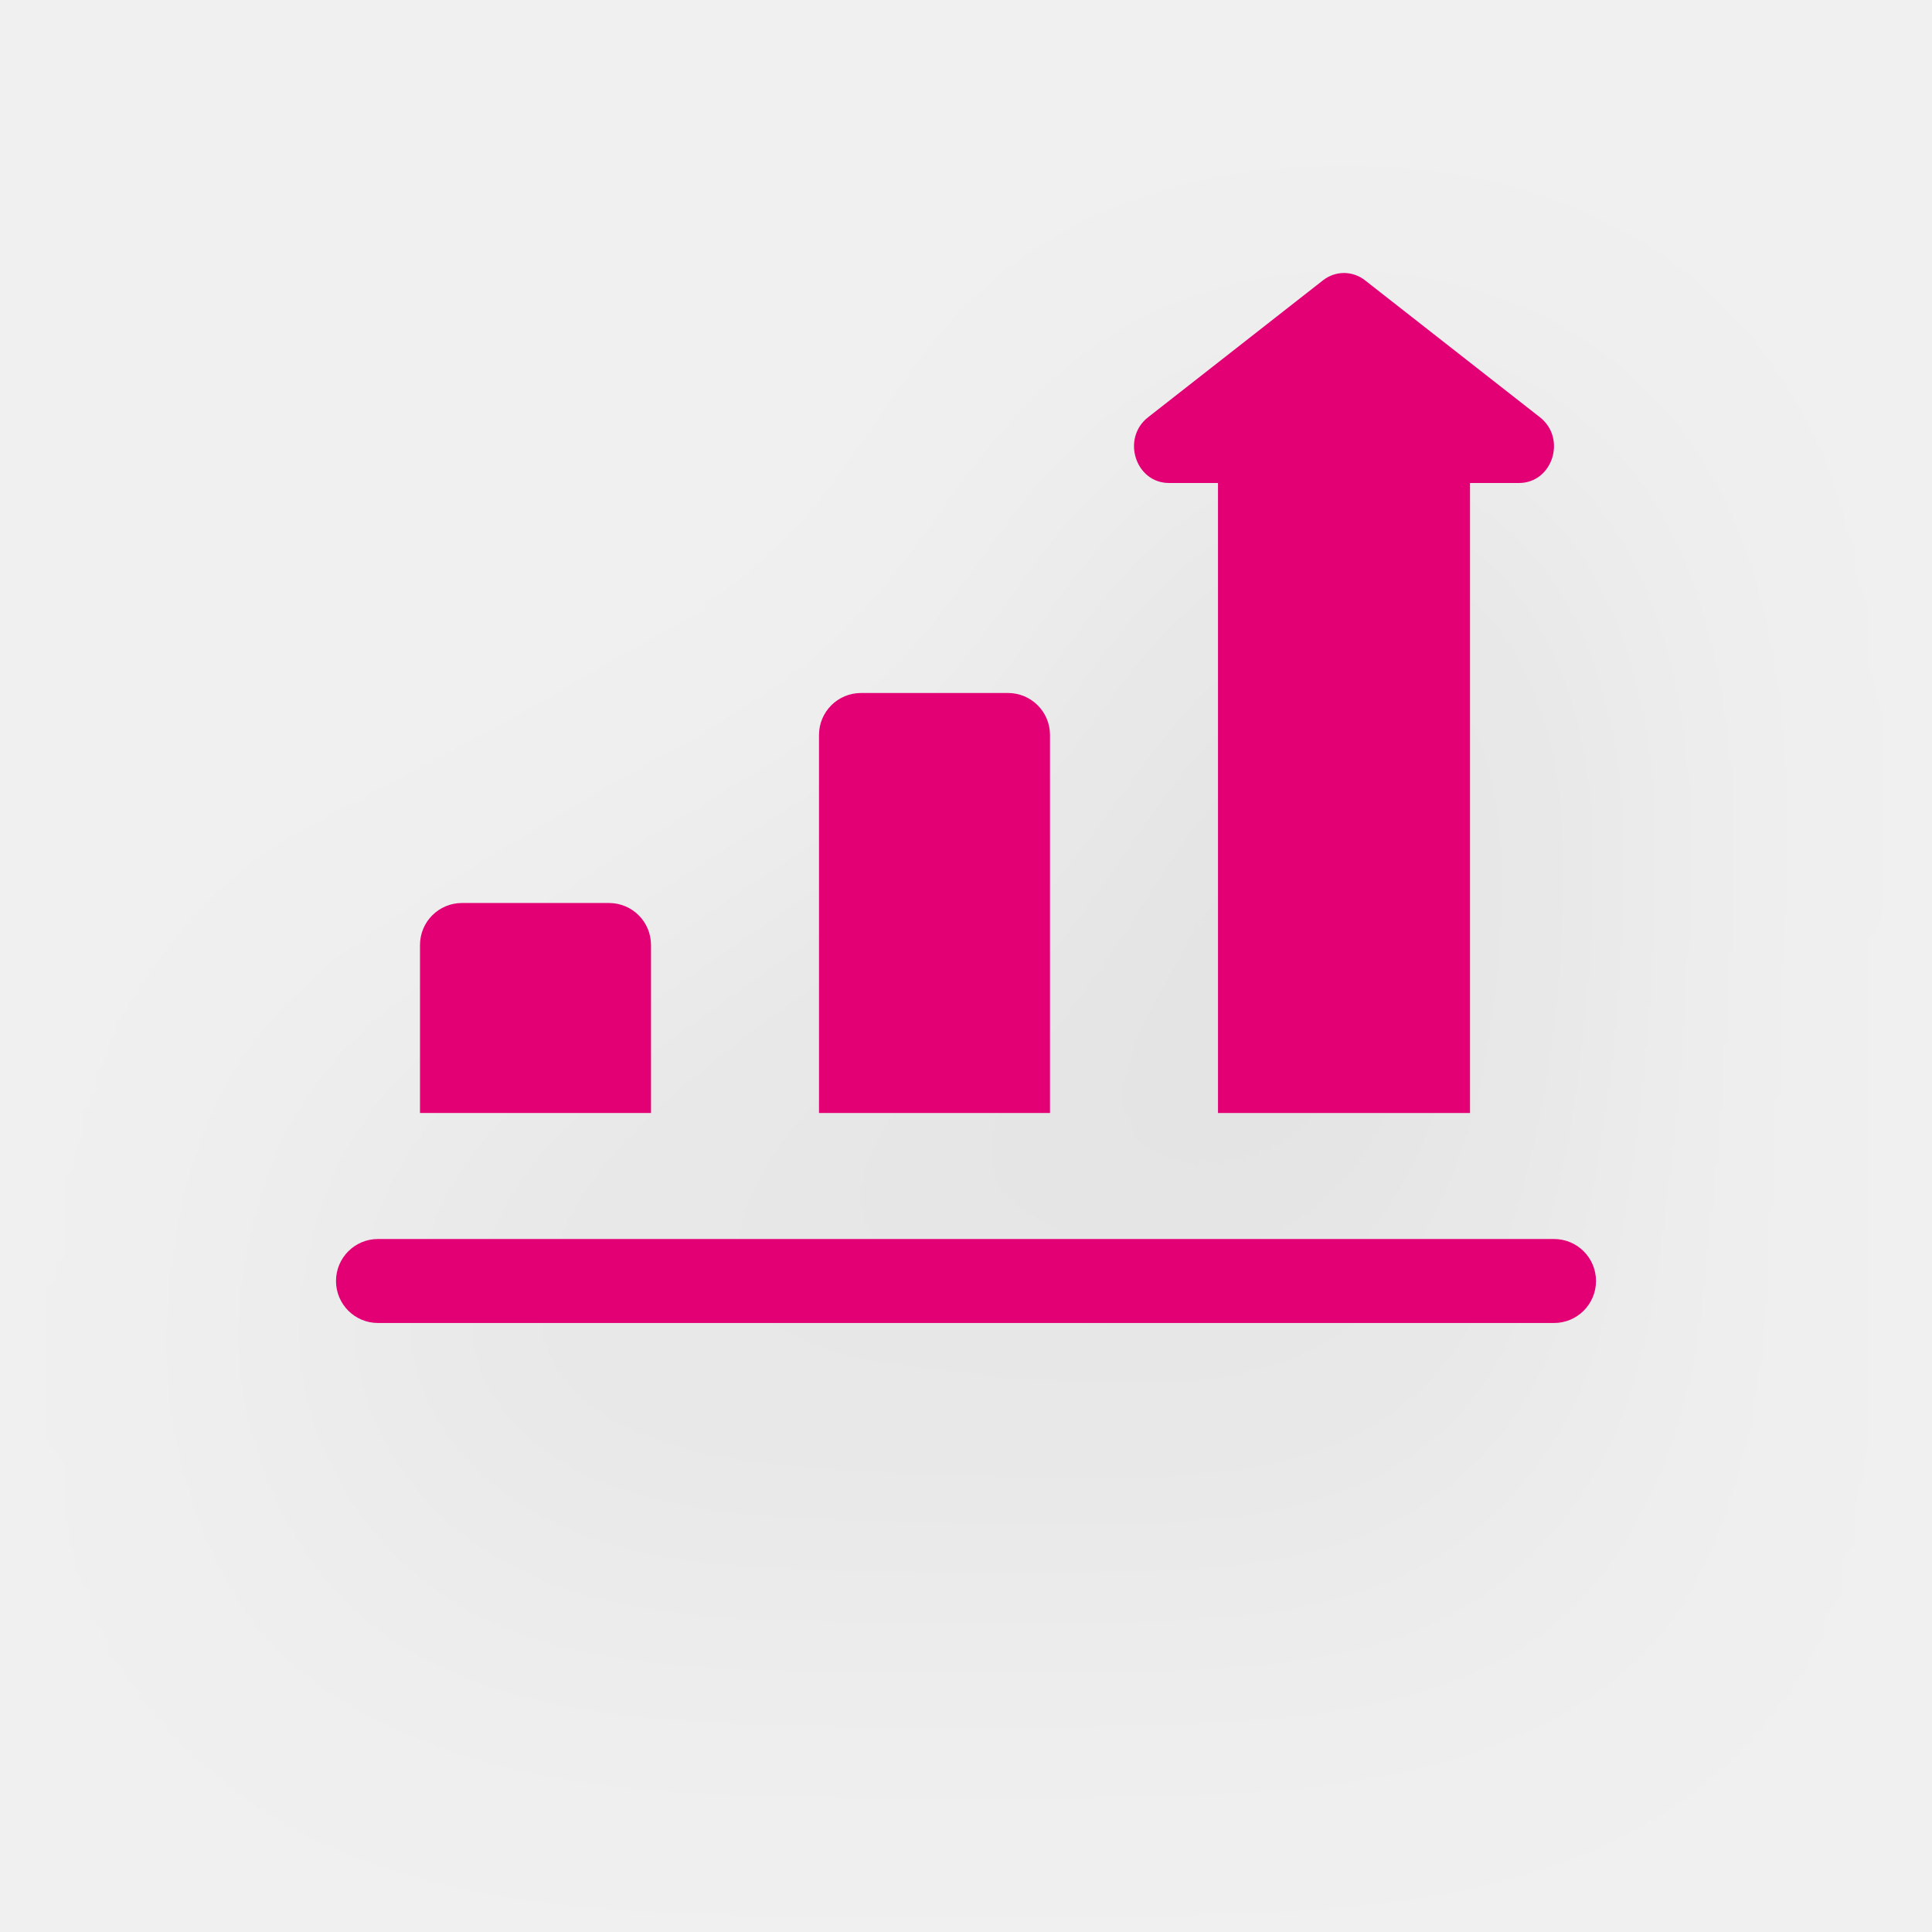
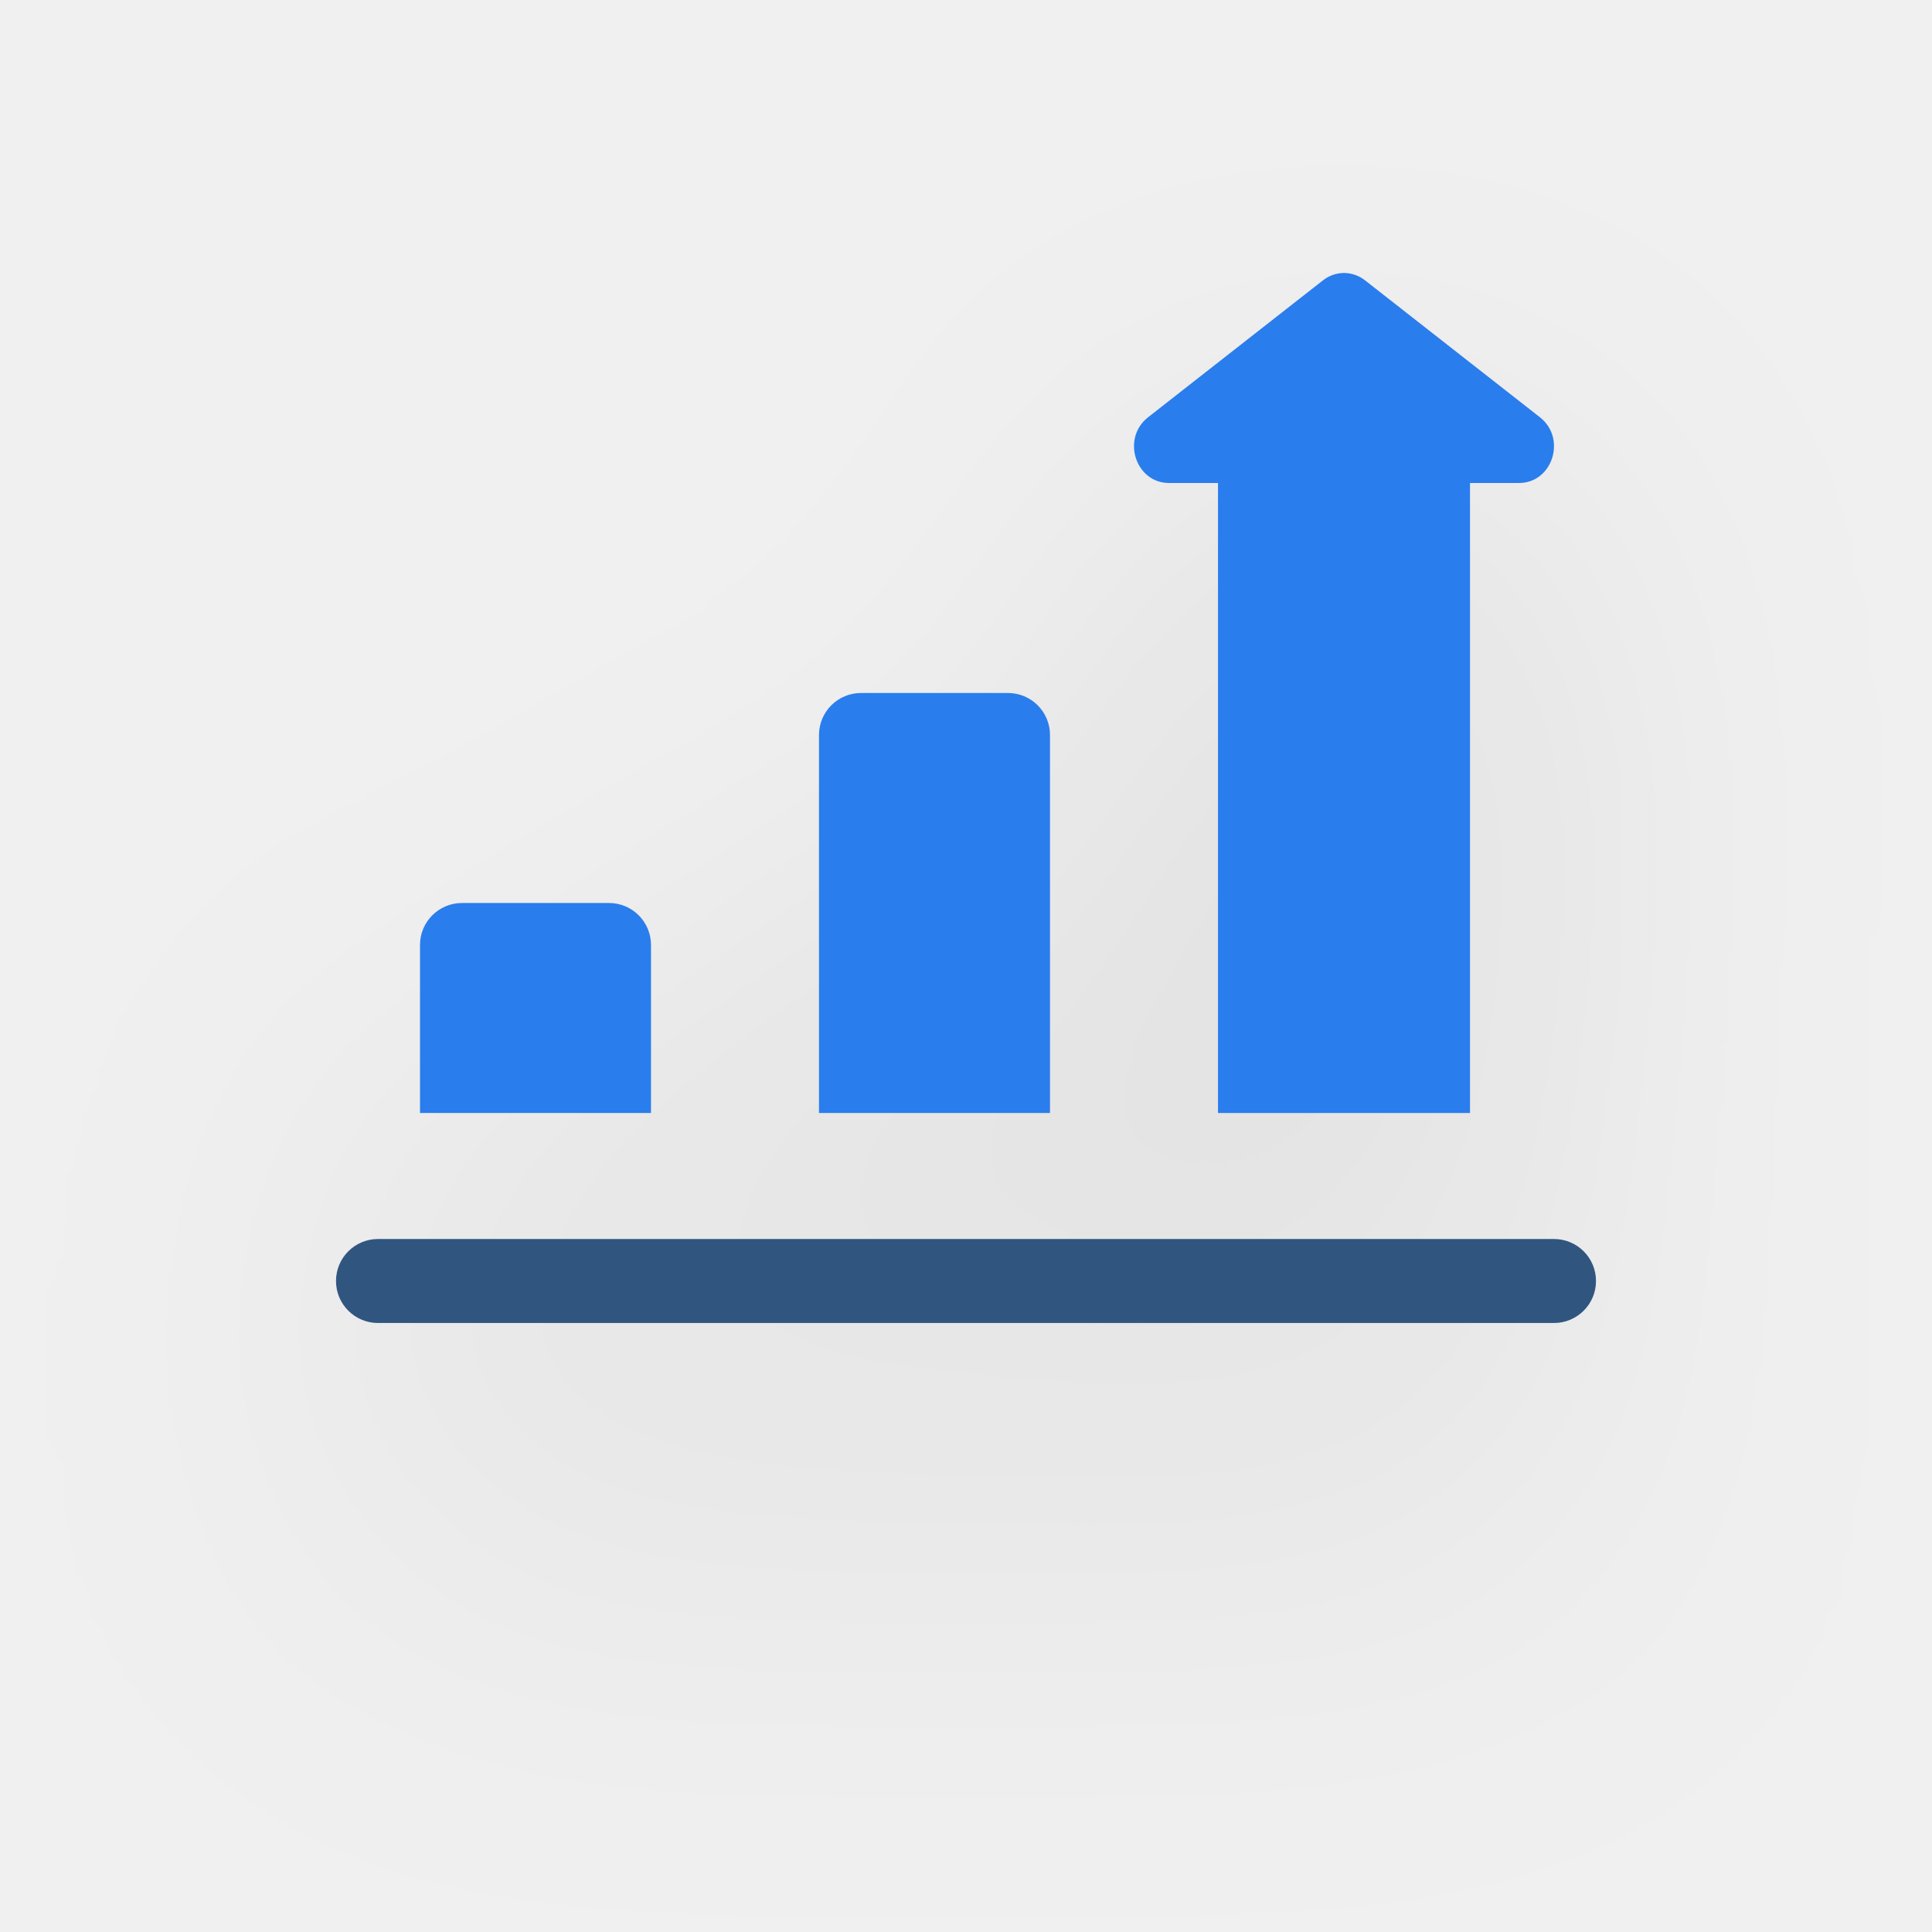
<svg xmlns="http://www.w3.org/2000/svg" width="92" height="92" viewBox="0 0 92 92" fill="none">
  <g clip-path="url(#clip0)">
    <g filter="url(#filter0_d)">
-       <rect x="16" y="59" width="60" height="4" rx="2" fill="#e20074" />
-       <path d="M70 53L58 53L58 21L70 21L70 53Z" fill="#e20074" />
-       <path d="M39 35C39 33.895 39.895 33 41 33H48C49.105 33 50 33.895 50 35V53H39V35Z" fill="#e20074" />
-       <path d="M20 45C20 43.895 20.895 43 22 43H29C30.105 43 31 43.895 31 45V53H20V45Z" fill="#e20074" />
-       <path d="M65 13.348C64.407 12.884 63.593 12.884 63 13.348L54.67 19.87C53.389 20.872 54.068 23 55.669 23L72.331 23C73.932 23 74.611 20.872 73.33 19.87L65 13.348Z" fill="#e20074" />
+       <rect x="16" y="59" width="60" height="4" rx="2" fill="#305680" />
+       <path d="M70 53L58 53L58 21L70 21L70 53Z" fill="#2A7DEC" />
+       <path d="M39 35C39 33.895 39.895 33 41 33H48C49.105 33 50 33.895 50 35V53H39V35Z" fill="#2A7DEC" />
+       <path d="M20 45C20 43.895 20.895 43 22 43H29C30.105 43 31 43.895 31 45V53H20V45Z" fill="#2A7DEC" />
+       <path d="M65 13.348C64.407 12.884 63.593 12.884 63 13.348L54.67 19.87C53.389 20.872 54.068 23 55.669 23L72.331 23C73.932 23 74.611 20.872 73.33 19.87L65 13.348Z" fill="#2A7DEC" />
    </g>
  </g>
  <defs>
    <filter id="filter0_d" x="-4" y="-2" width="100" height="100" filterUnits="userSpaceOnUse" color-interpolation-filters="sRGB">
      <feFlood flood-opacity="0" result="BackgroundImageFix" />
      <feColorMatrix in="SourceAlpha" type="matrix" values="0 0 0 0 0 0 0 0 0 0 0 0 0 0 0 0 0 0 127 0" />
      <feOffset dy="10" />
      <feGaussianBlur stdDeviation="10" />
      <feColorMatrix type="matrix" values="0 0 0 0 0 0 0 0 0 0 0 0 0 0 0 0 0 0 0.1 0" />
      <feBlend mode="normal" in2="BackgroundImageFix" result="effect1_dropShadow" />
      <feBlend mode="normal" in="SourceGraphic" in2="effect1_dropShadow" result="shape" />
    </filter>
    <clipPath id="clip0">
      <rect width="92" height="92" fill="white" />
    </clipPath>
  </defs>
</svg>
